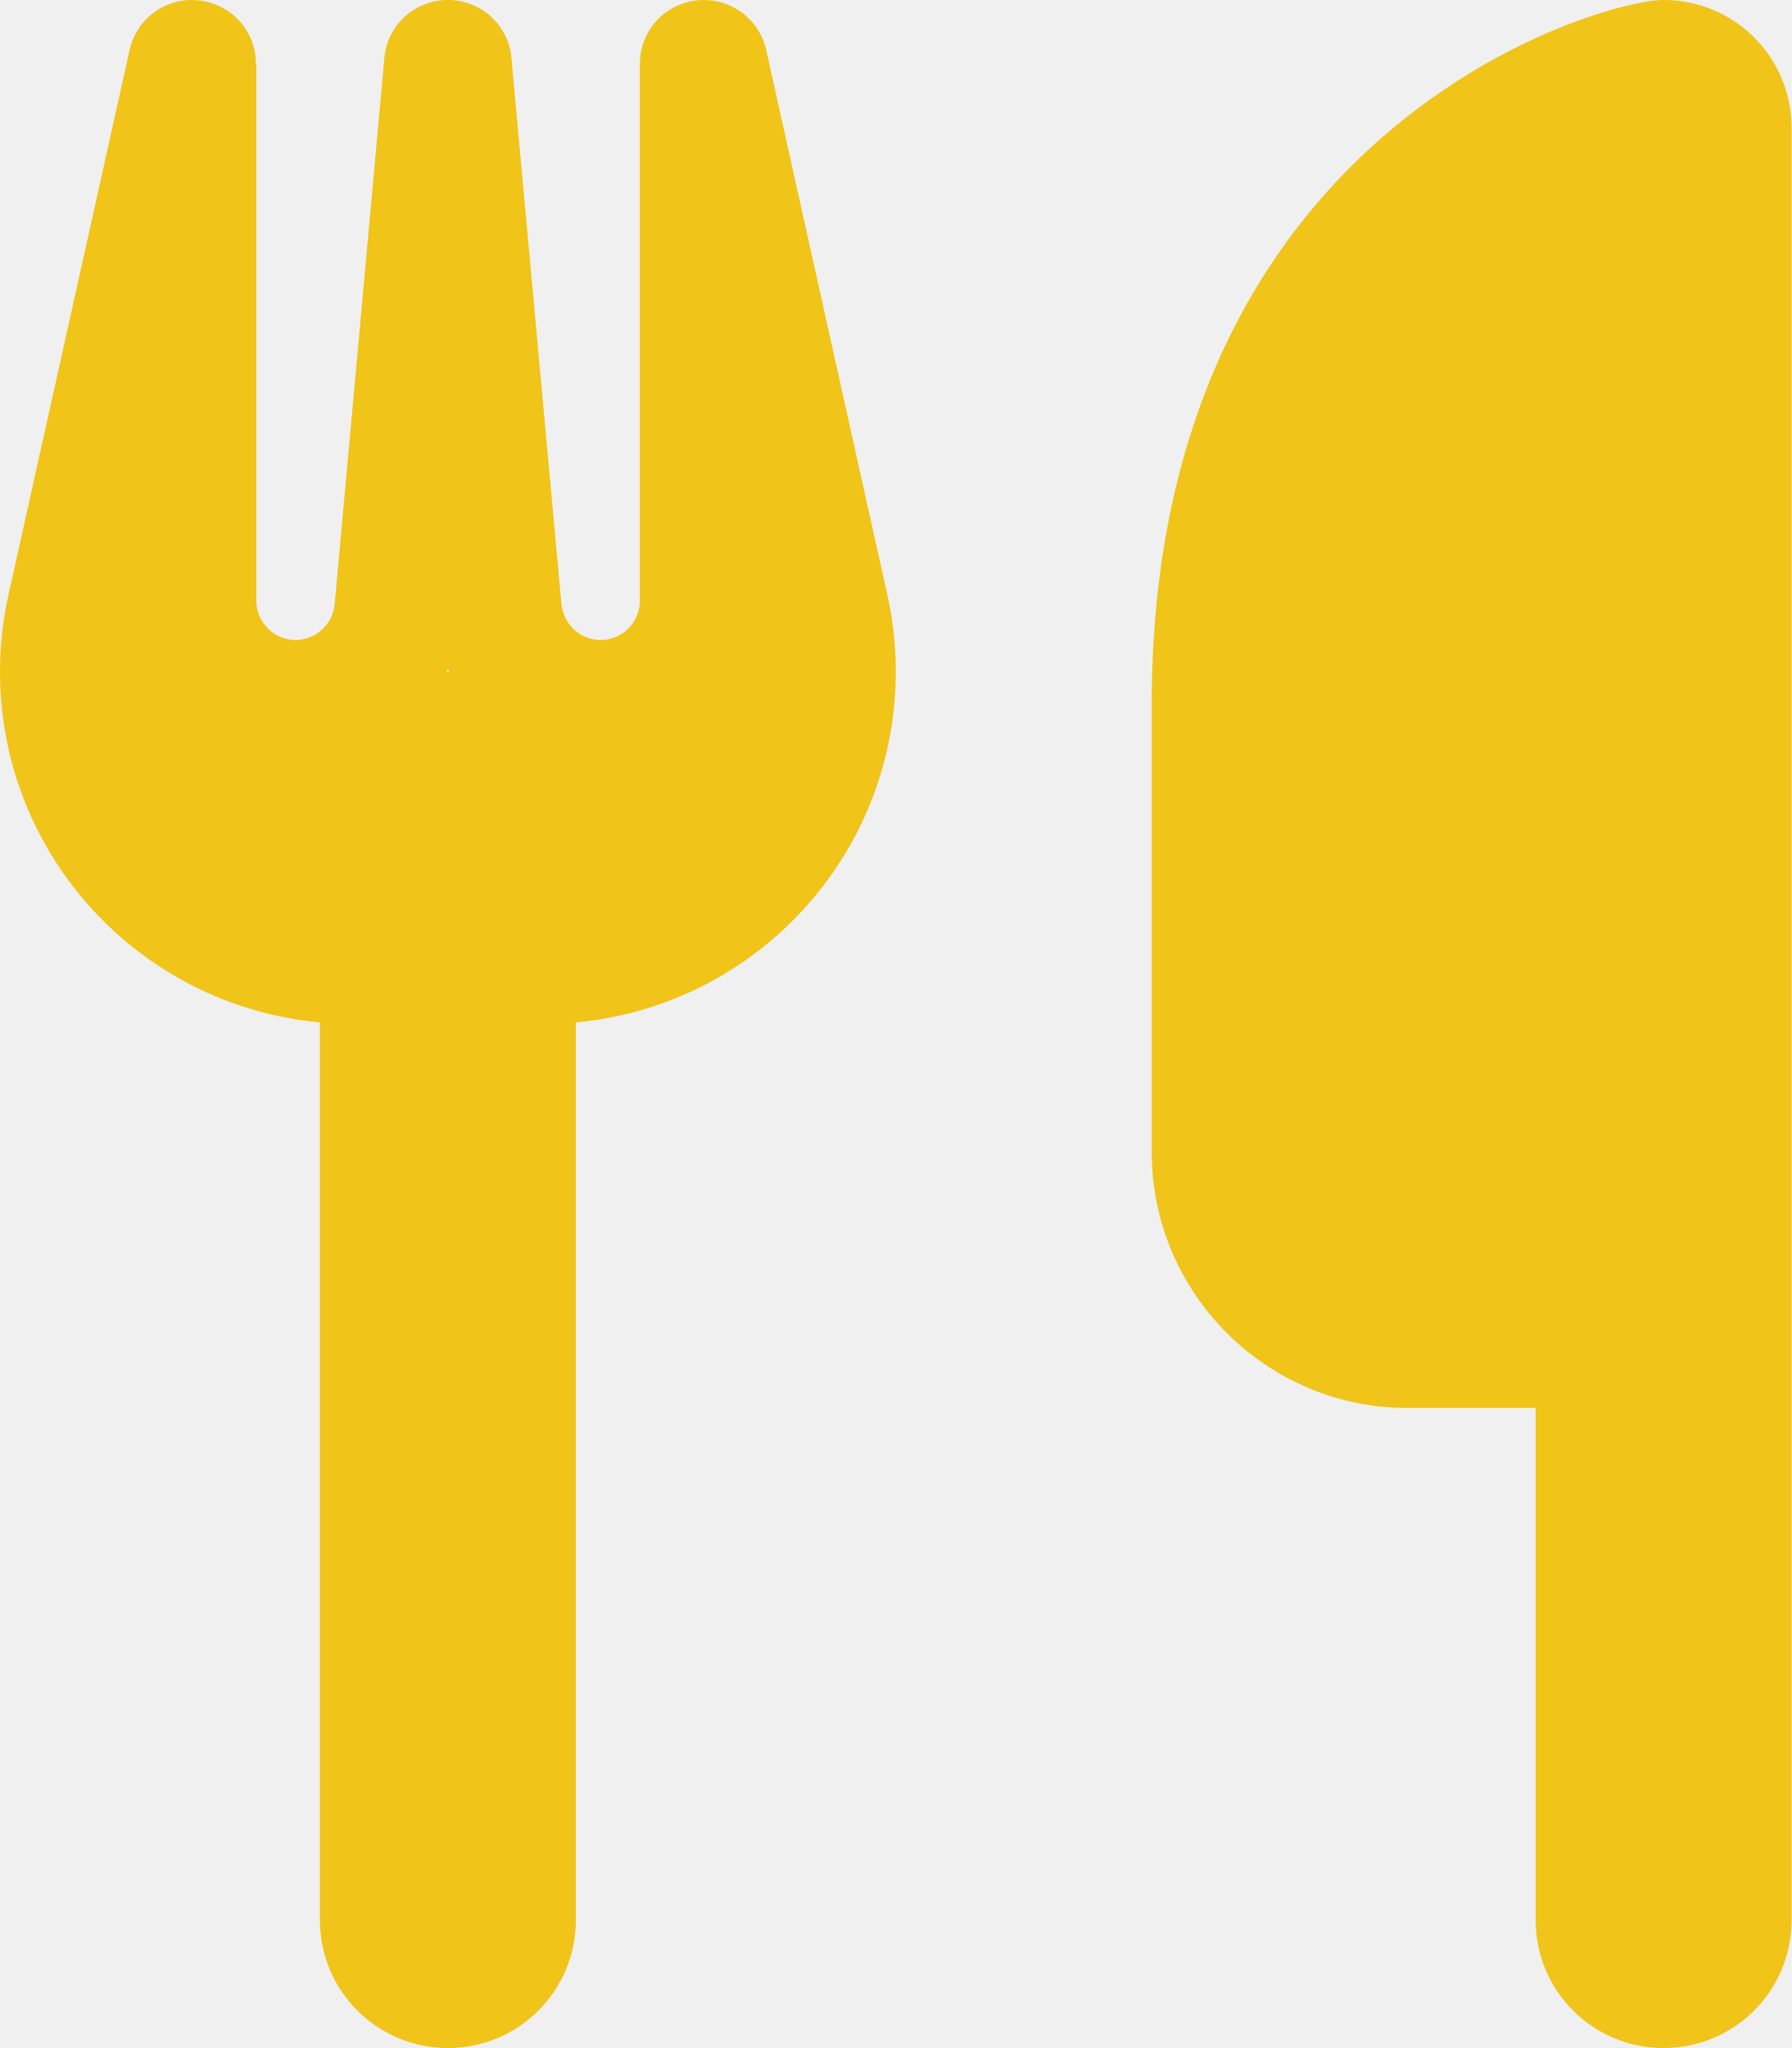
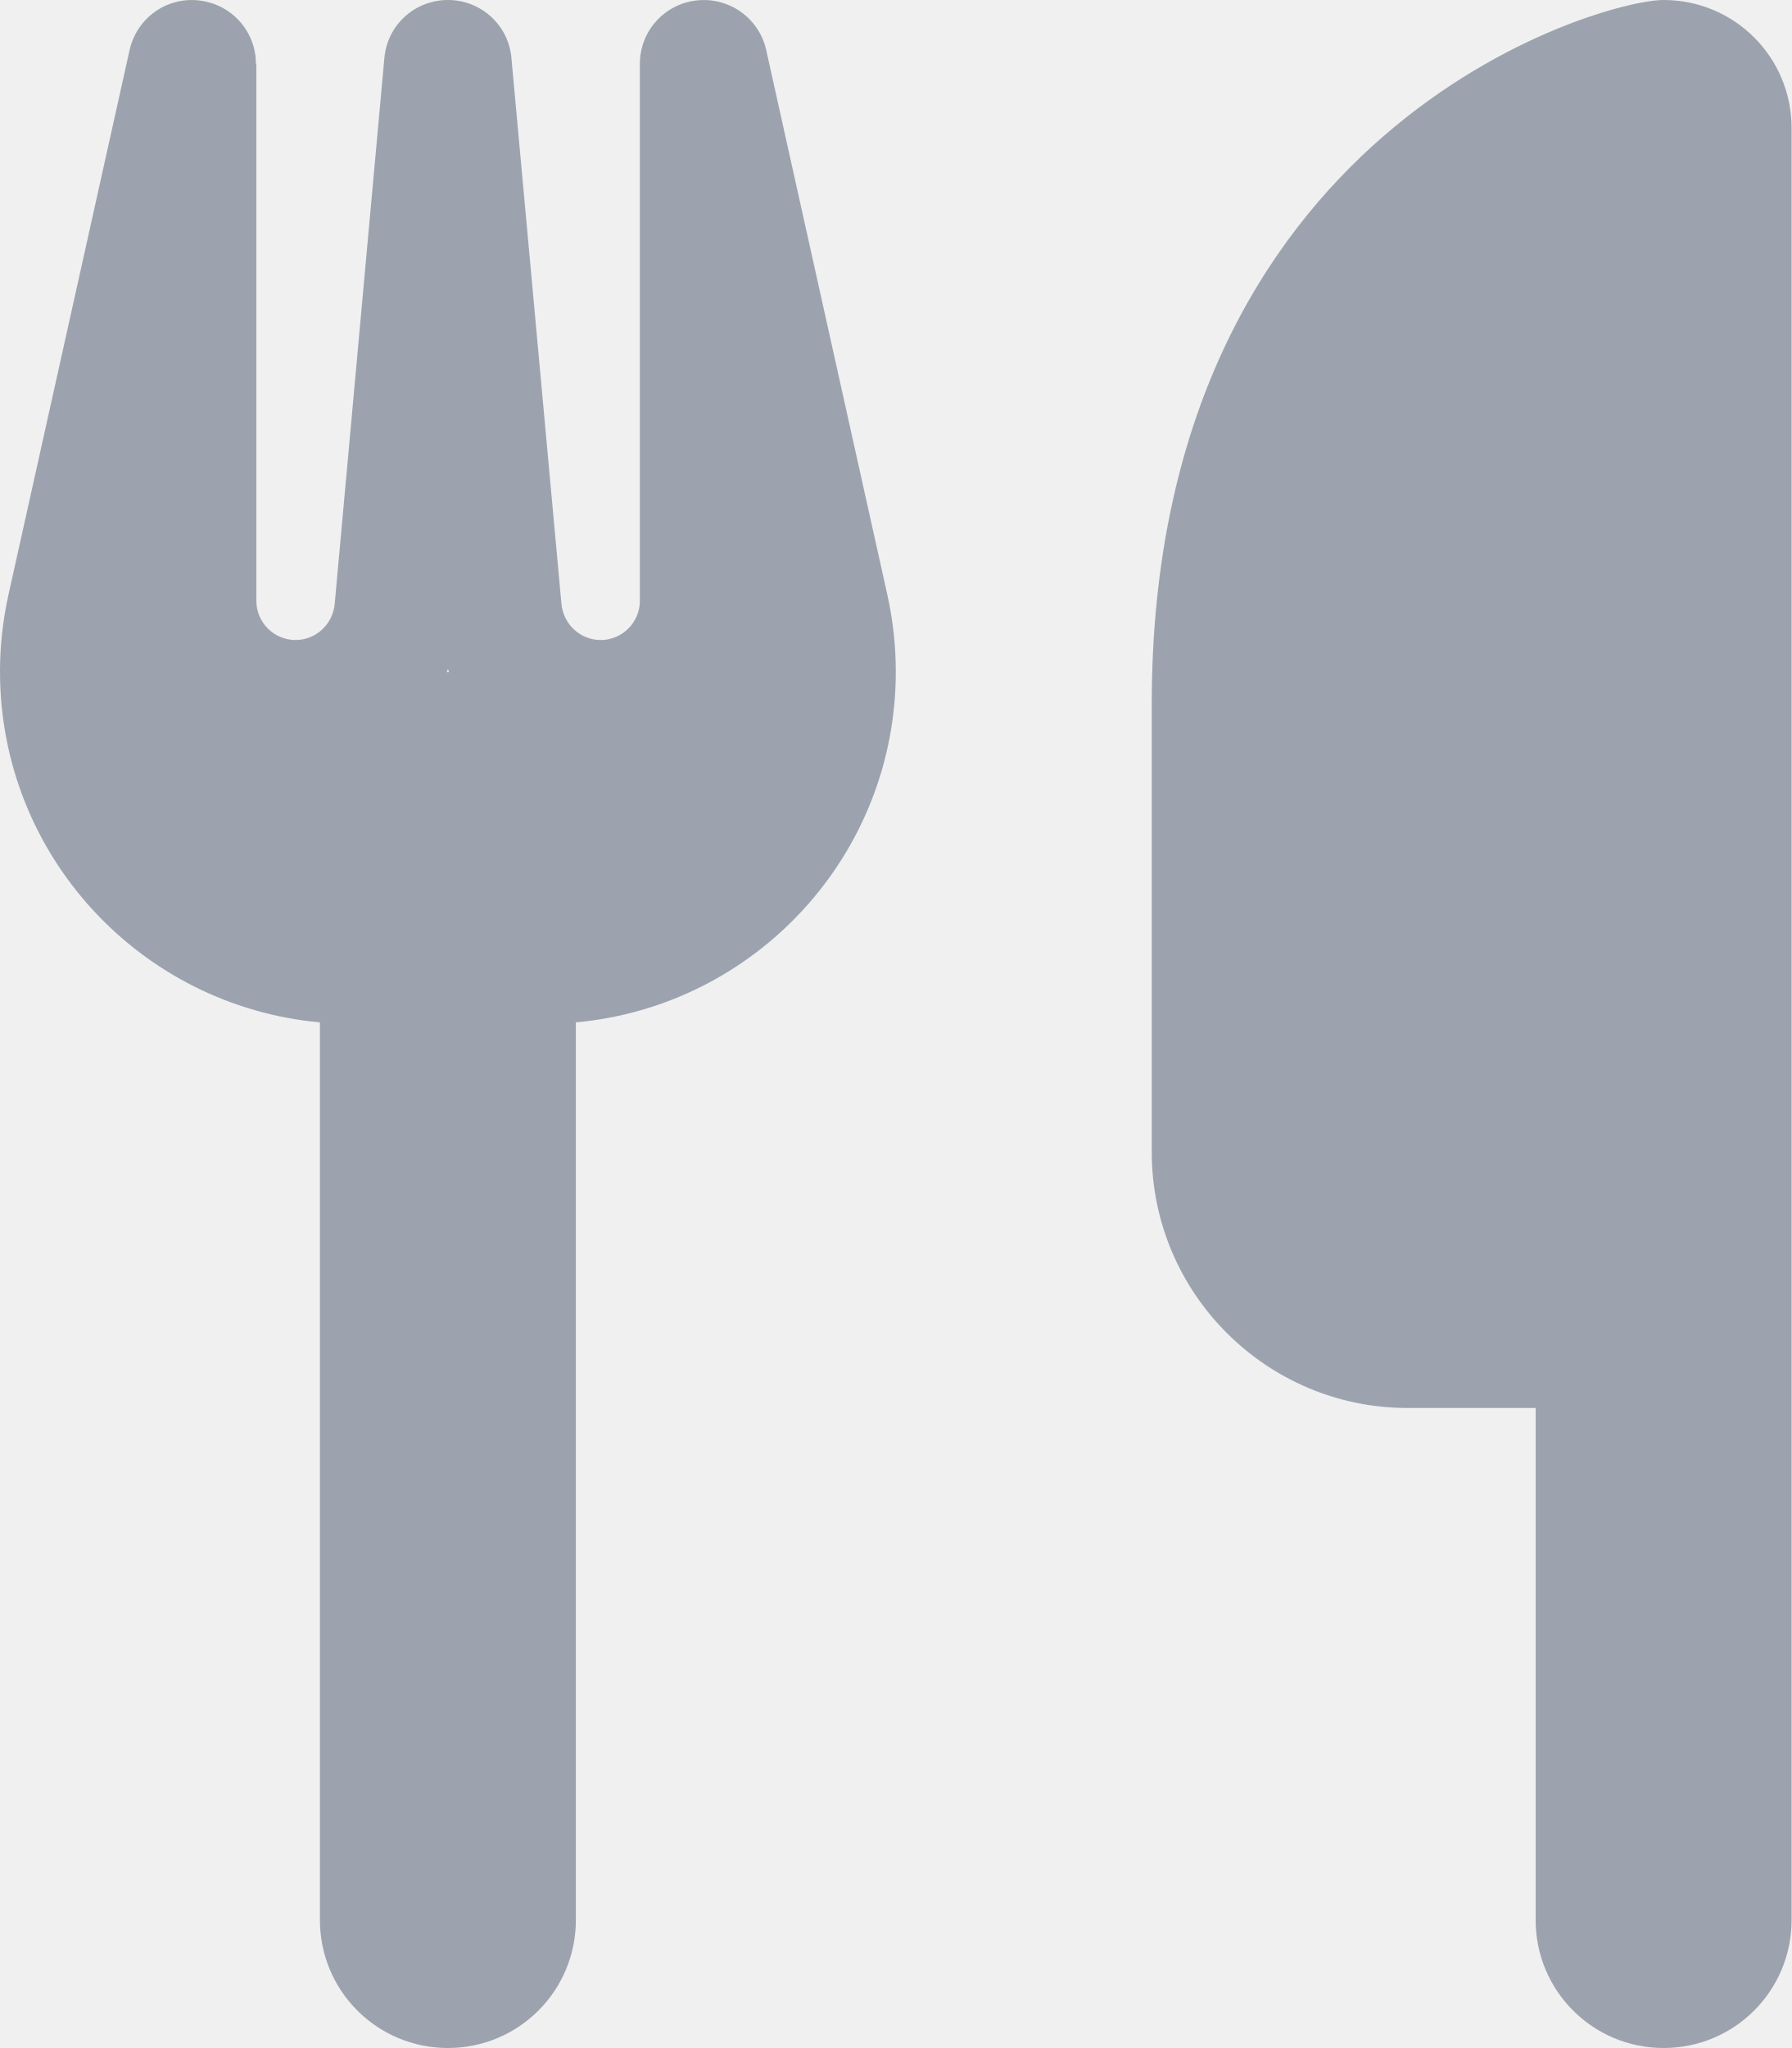
<svg xmlns="http://www.w3.org/2000/svg" width="21" height="24" viewBox="0 0 21 24" fill="none">
-   <g clip-path="url(#clip0_6350_14)">
-     <path d="M19.5 0C18.75 0 13.5 1.5 13.5 8.25V13.5C13.5 15.155 14.845 16.5 16.5 16.5H18V22.5C18 23.33 18.67 24 19.5 24C20.33 24 21 23.33 21 22.5V16.5V11.25V1.5C21 0.67 20.33 0 19.5 0ZM3 0.75C3 0.366 2.714 0.047 2.33 0.005C1.945 -0.037 1.603 0.216 1.519 0.586L0.098 6.975C0.033 7.27 0 7.57 0 7.87C0 10.022 1.645 11.789 3.75 11.981V22.5C3.75 23.33 4.42 24 5.25 24C6.08 24 6.75 23.33 6.75 22.5V11.981C8.855 11.789 10.5 10.022 10.5 7.87C10.5 7.57 10.467 7.27 10.402 6.975L8.981 0.586C8.897 0.211 8.545 -0.037 8.166 0.005C7.786 0.047 7.5 0.366 7.5 0.75V7.041C7.5 7.294 7.294 7.5 7.041 7.5C6.802 7.5 6.605 7.317 6.581 7.078L5.995 0.684C5.963 0.295 5.639 0 5.25 0C4.861 0 4.537 0.295 4.505 0.684L3.923 7.078C3.9 7.317 3.703 7.5 3.464 7.5C3.211 7.5 3.005 7.294 3.005 7.041V0.75H3ZM5.264 7.875H5.25H5.236L5.25 7.842L5.264 7.875Z" fill="#F0C419" />
+   <g clip-path="url(#clip0_6368_14)">
+     <path d="M19.5 0C18.75 0 13.5 1.5 13.5 8.25V13.5C13.5 15.155 14.845 16.5 16.5 16.5H18V22.5C18 23.33 18.67 24 19.5 24C20.33 24 21 23.33 21 22.5V16.5V11.25V1.5C21 0.67 20.33 0 19.5 0ZM3 0.75C3 0.366 2.714 0.047 2.33 0.005C1.945 -0.037 1.603 0.216 1.519 0.586L0.098 6.975C0.033 7.27 0 7.57 0 7.87C0 10.022 1.645 11.789 3.75 11.981V22.5C3.75 23.33 4.42 24 5.25 24C6.08 24 6.75 23.33 6.75 22.5V11.981C8.855 11.789 10.5 10.022 10.5 7.87C10.5 7.57 10.467 7.27 10.402 6.975L8.981 0.586C8.897 0.211 8.545 -0.037 8.166 0.005C7.786 0.047 7.5 0.366 7.5 0.75V7.041C7.5 7.294 7.294 7.5 7.041 7.5C6.802 7.5 6.605 7.317 6.581 7.078L5.995 0.684C5.963 0.295 5.639 0 5.25 0C4.861 0 4.537 0.295 4.505 0.684L3.923 7.078C3.9 7.317 3.703 7.5 3.464 7.5C3.211 7.5 3.005 7.294 3.005 7.041V0.75H3ZM5.264 7.875H5.25H5.236L5.25 7.842L5.264 7.875Z" fill="#9CA3AF" />
  </g>
  <defs>
-     <clipPath id="clip0_6350_14">
+     <clipPath id="clip0_6368_14">
      <path d="M0 0H21V24H0V0Z" fill="white" />
    </clipPath>
  </defs>
</svg>
